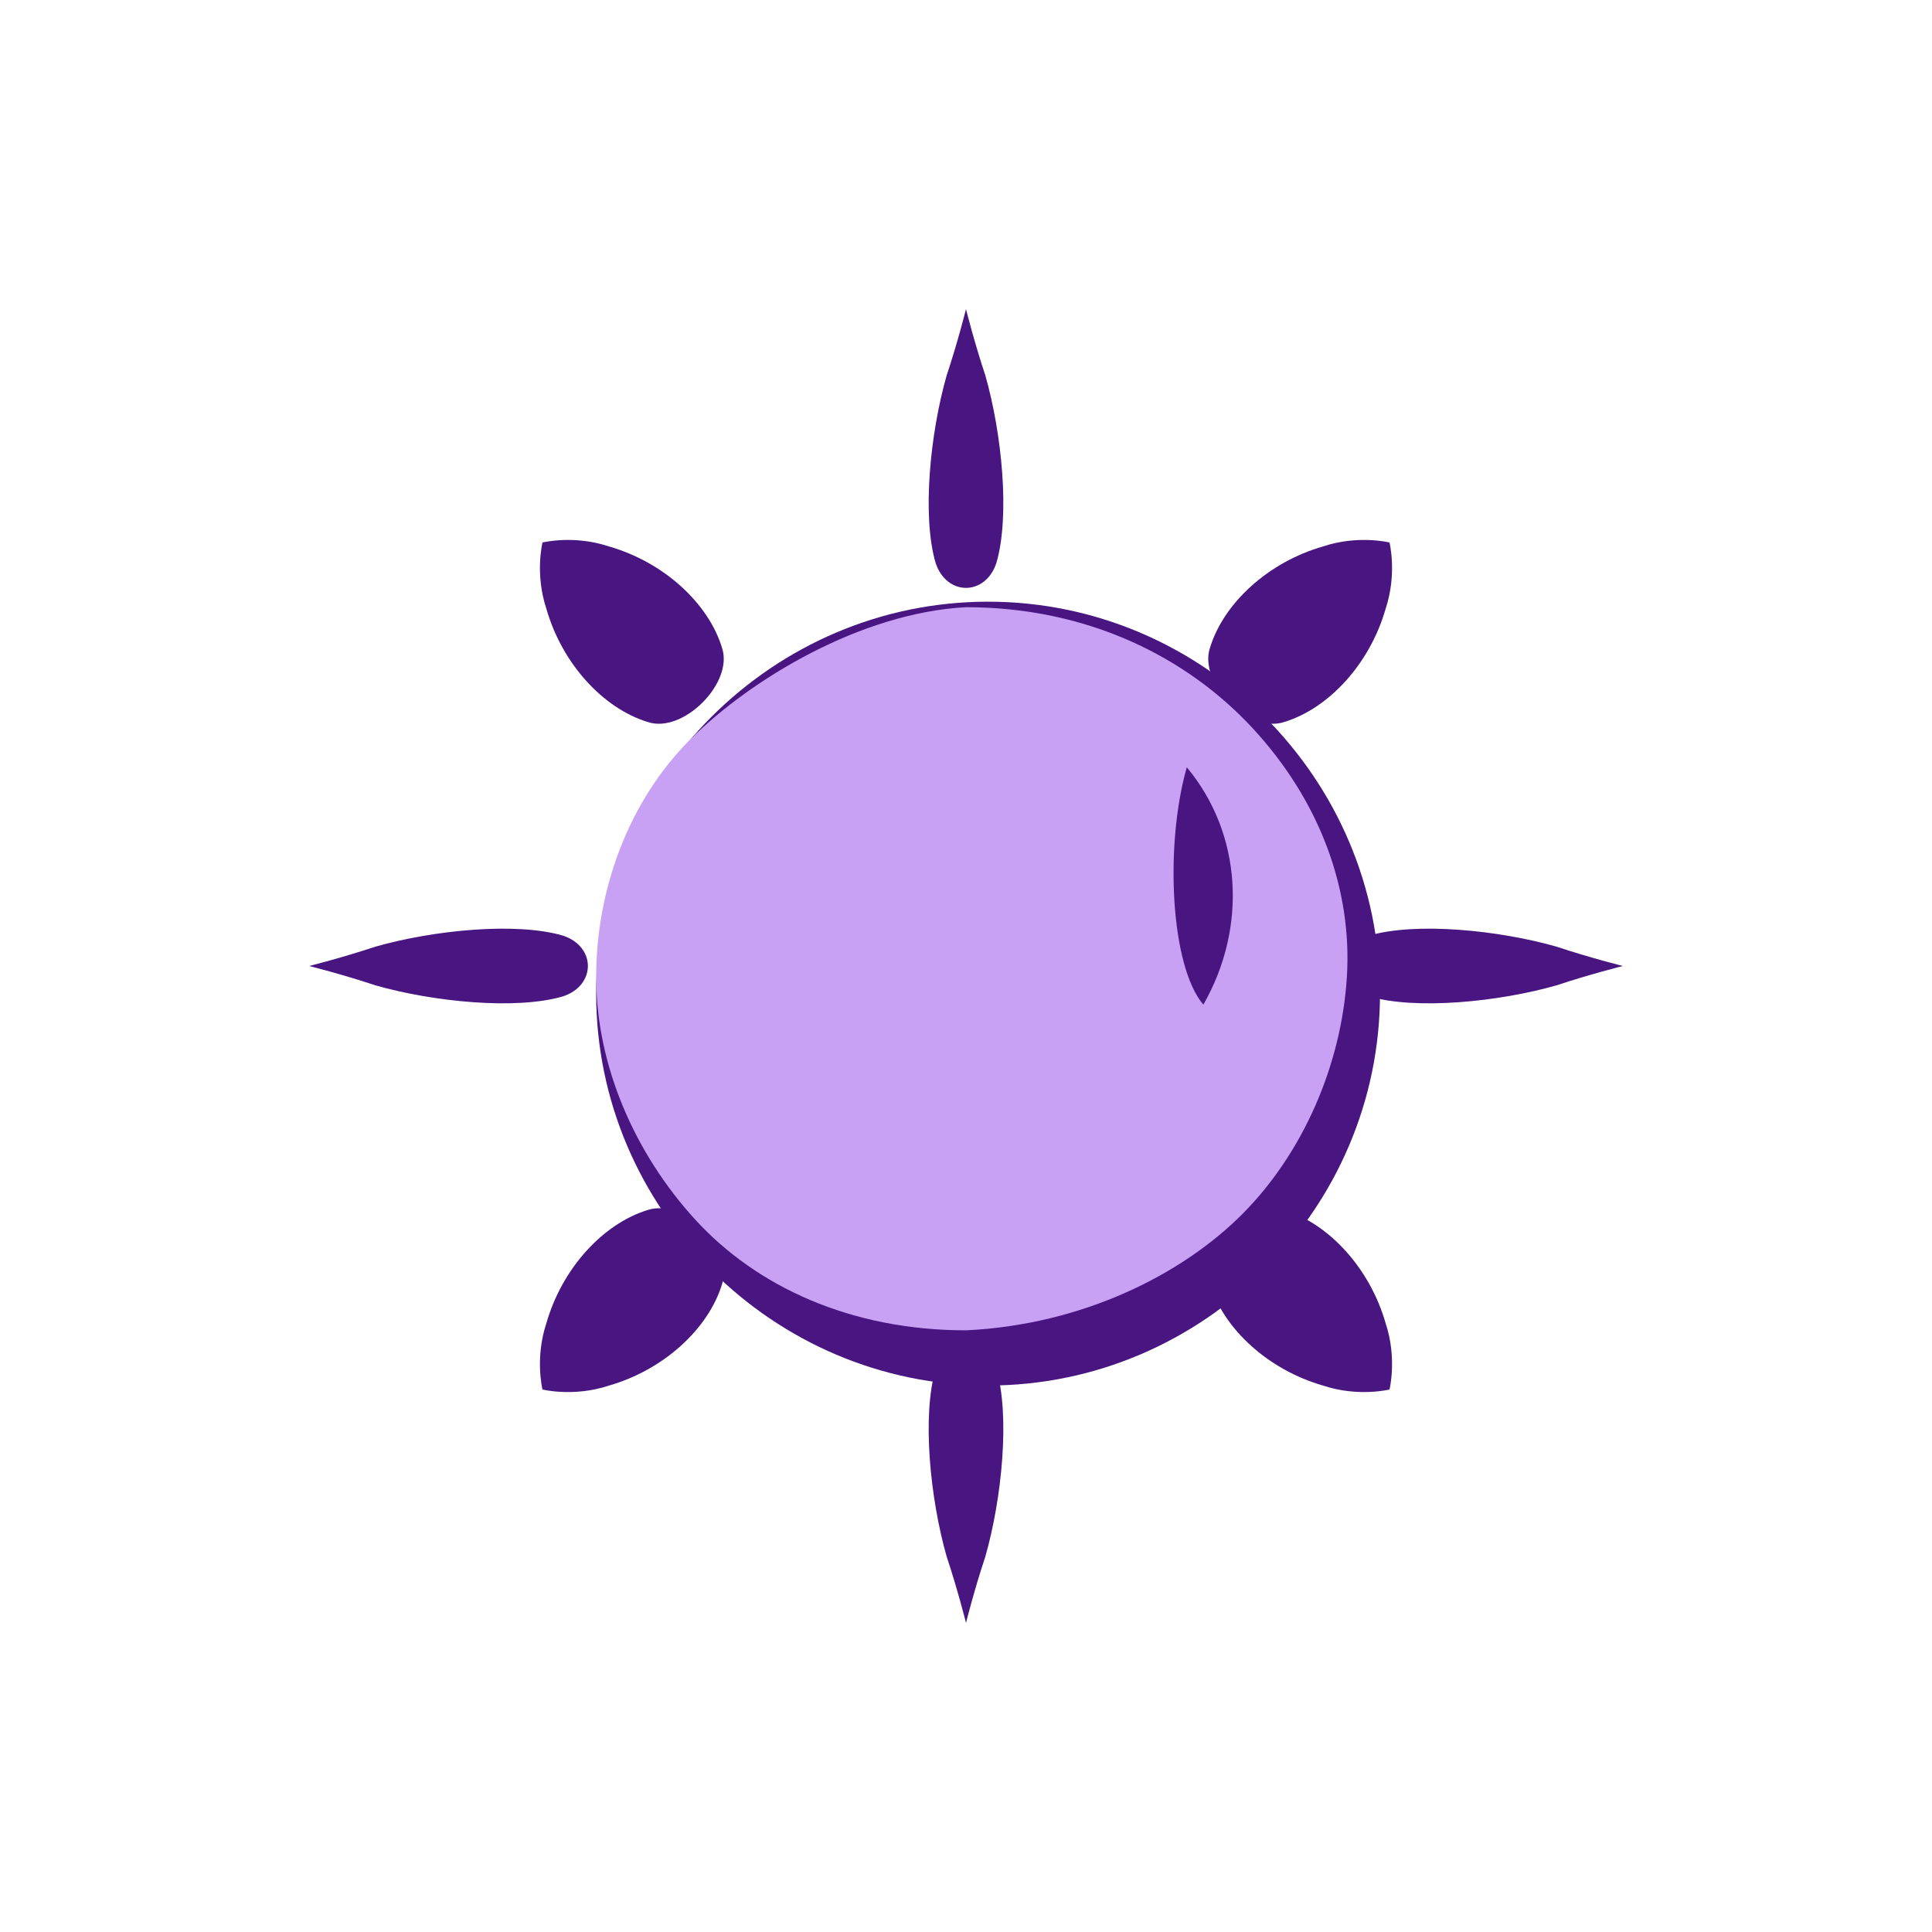
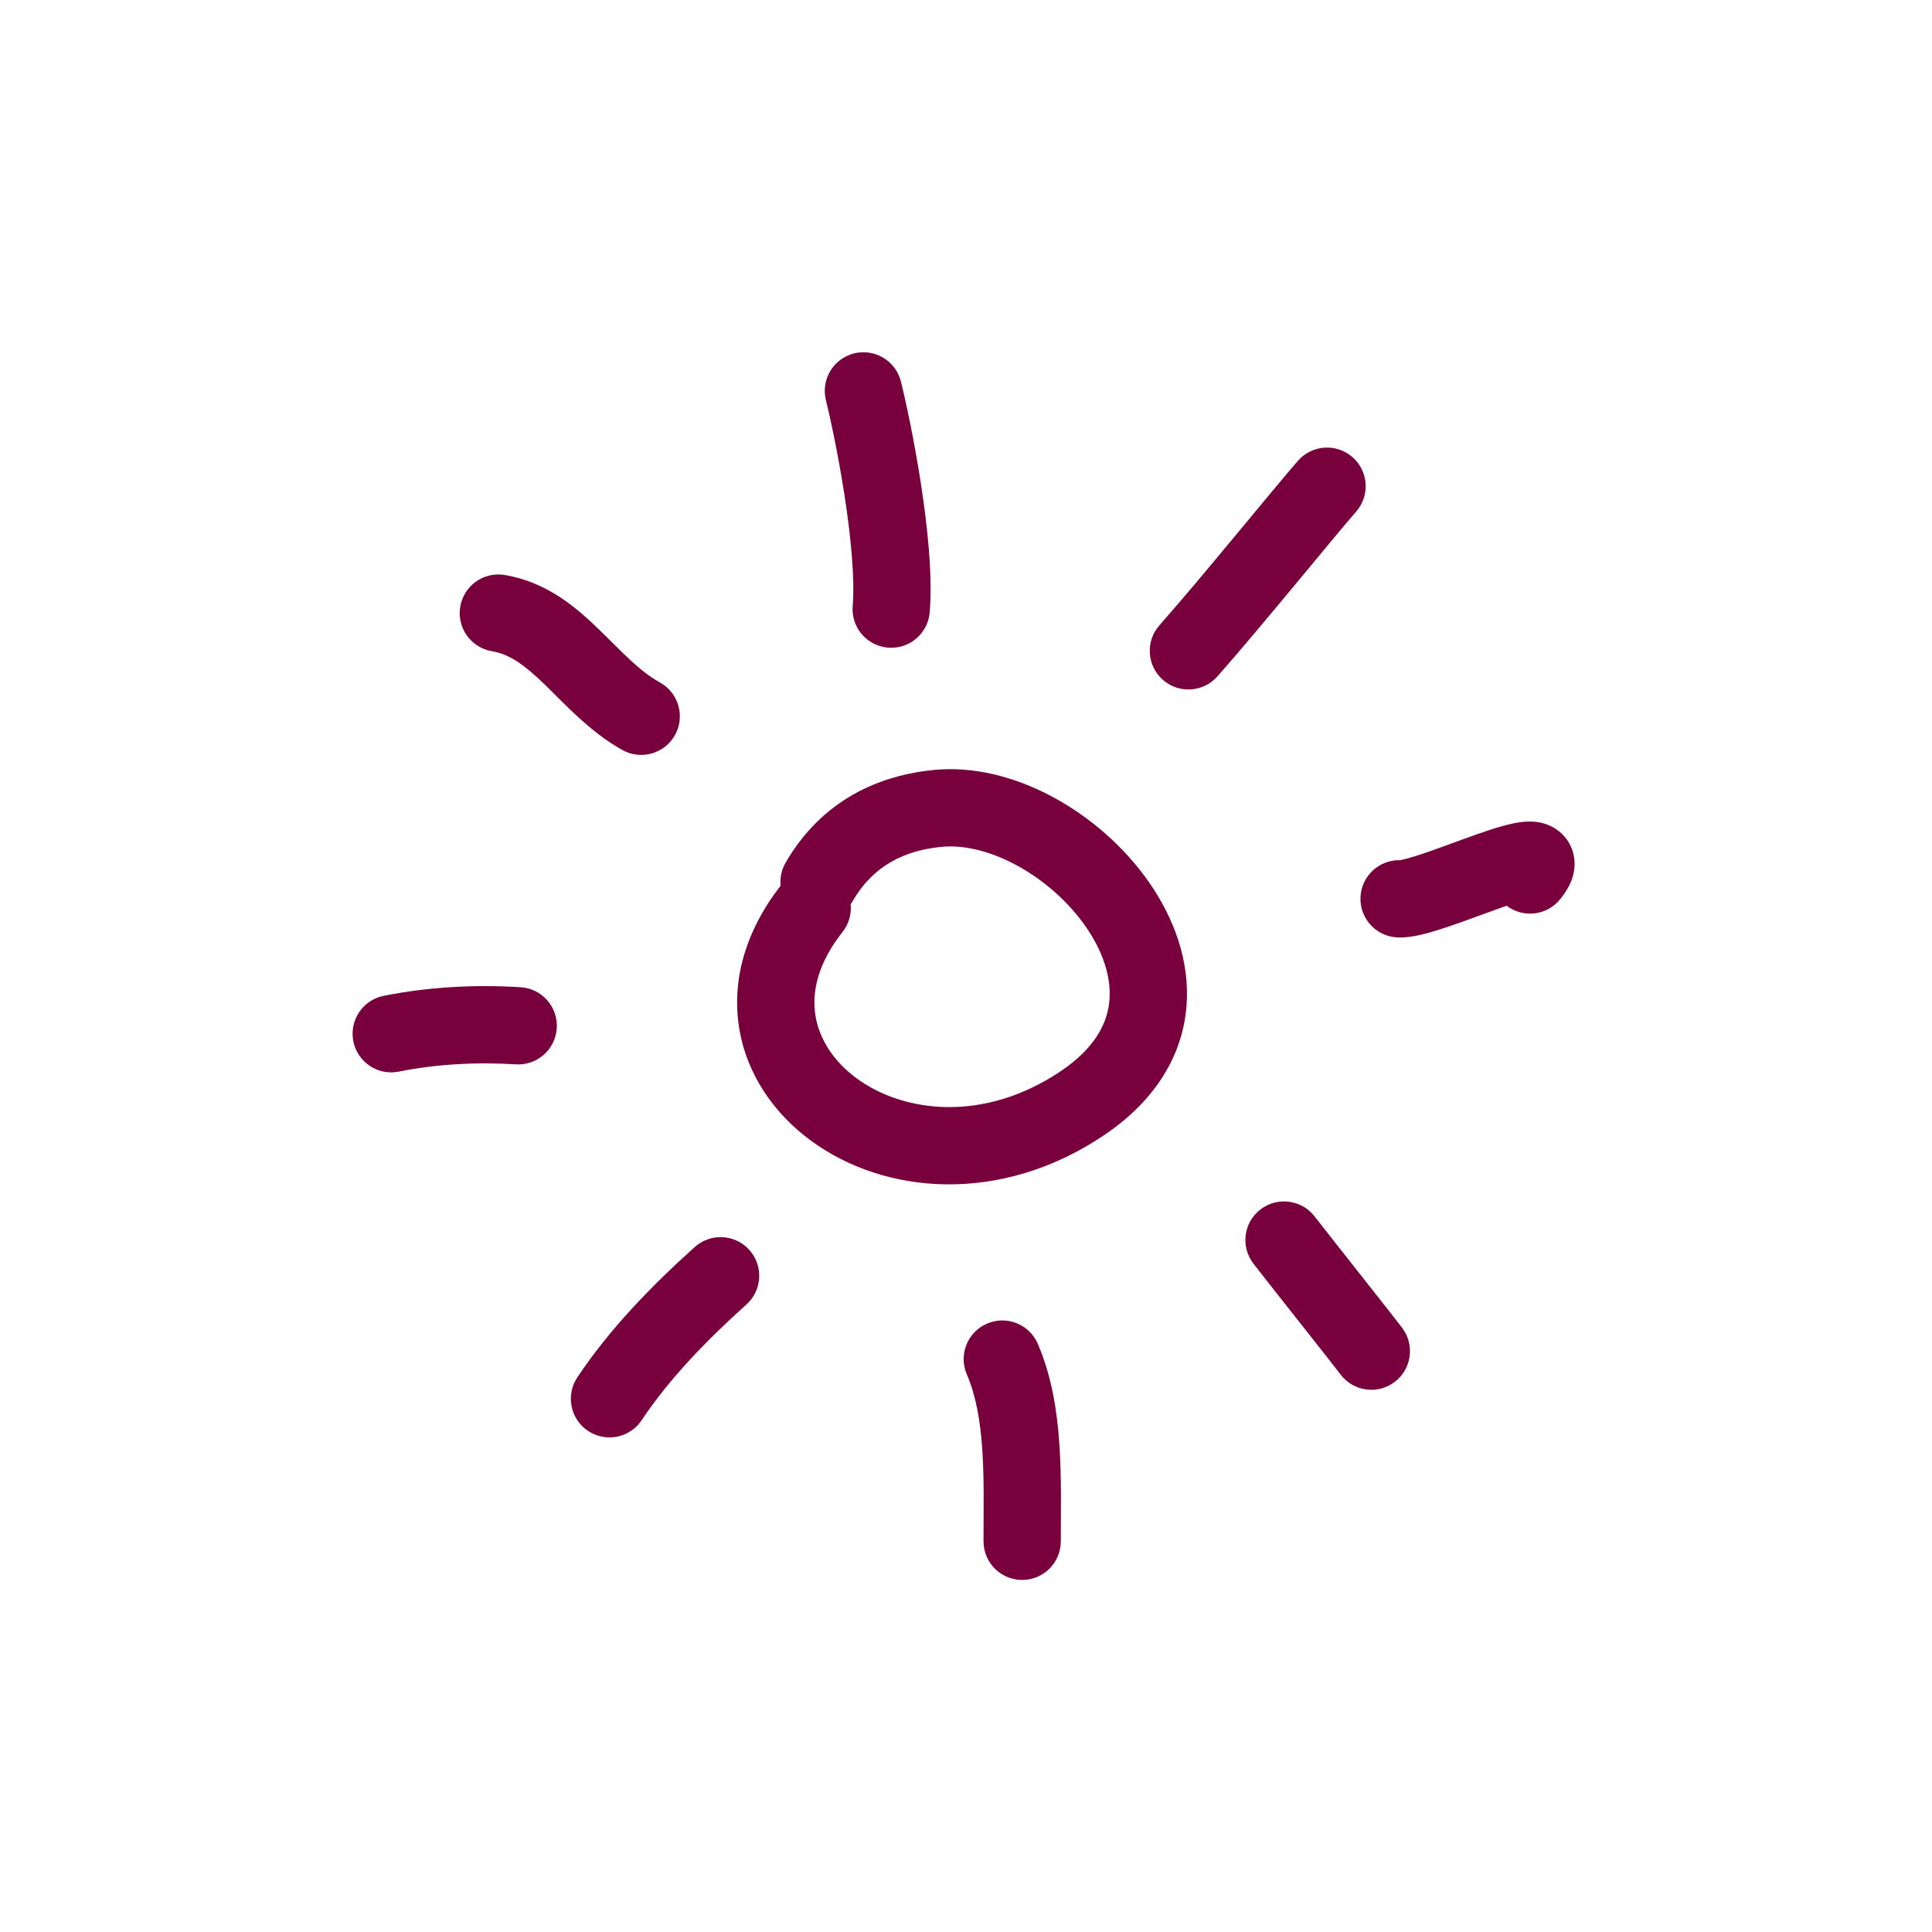
- <svg xmlns="http://www.w3.org/2000/svg" width="700" height="700" viewBox="0 0 700 700" fill="none">
-   <g>
-     <path d="M339 204 C334 187 337 157 343 136 C347 124 350 112 350 112 C350 112 353 124 357 136 C363 157 366 187 361 204 C357 216 343 216 339 204Z" fill="#481581" />
-     <path d="M339 204 C334 187 337 157 343 136 C347 124 350 112 350 112 C350 112 353 124 357 136 C363 157 366 187 361 204 C357 216 343 216 339 204Z" fill="#481581" transform="rotate(90 350 350)" />
-     <path d="M339 204 C334 187 337 157 343 136 C347 124 350 112 350 112 C350 112 353 124 357 136 C363 157 366 187 361 204 C357 216 343 216 339 204Z" fill="#481581" transform="rotate(180 350 350)" />
-     <path d="M339 204 C334 187 337 157 343 136 C347 124 350 112 350 112 C350 112 353 124 357 136 C363 157 366 187 361 204 C357 216 343 216 339 204Z" fill="#481581" transform="rotate(270 350 350)" />
-     <path d="M331 206 C323 191 324 169 334 151 C340 139 350 133 350 133 C350 133 360 139 366 151 C376 169 377 191 369 206 C363 218 337 218 331 206Z" fill="#481581" transform="rotate(45 350 350)" />
-     <path d="M331 206 C323 191 324 169 334 151 C340 139 350 133 350 133 C350 133 360 139 366 151 C376 169 377 191 369 206 C363 218 337 218 331 206Z" fill="#481581" transform="rotate(135 350 350)" />
-     <path d="M331 206 C323 191 324 169 334 151 C340 139 350 133 350 133 C350 133 360 139 366 151 C376 169 377 191 369 206 C363 218 337 218 331 206Z" fill="#481581" transform="rotate(225 350 350)" />
-     <path d="M331 206 C323 191 324 169 334 151 C340 139 350 133 350 133 C350 133 360 139 366 151 C376 169 377 191 369 206 C363 218 337 218 331 206Z" fill="#481581" transform="rotate(315 350 350)" />
-     <animateTransform attributeName="transform" type="rotate" from="0 350 350" to="360 350 350" dur="22s" repeatCount="indefinite" />
-   </g>
-   <path d="M358 218 C436 218 500 282 500 360 C500 438 436 502 358 502 C280 502 216 438 216 360 C216 282 280 218 358 218Z" fill="#481581" />
-   <path d="M350 220 C394 220 430 238 454 264 C478 290 490 322 488 354 C486 386 472 418 450 440 C428 462 392 480 350 482 C308 482 274 466 252 442 C230 418 216 386 216 354 C216 322 228 290 250 268 C272 246 312 222 350 220Z" fill="#C8A1F5" />
-   <path d="M430 278 C450 302 452 336 436 364 C424 350 422 306 430 278Z" fill="#481581" />
+ <svg xmlns="http://www.w3.org/2000/svg" width="732" height="732" viewBox="0 0 732 732" fill="none">
+   <path d="M355.919 291.556C371.635 290.523 387.521 295.44 401.163 303.229C415.328 311.316 428.138 323.086 437.041 336.793C445.919 350.461 451.481 367.006 449.233 384.155C446.926 401.749 436.694 417.684 418.382 430.049C379.379 456.386 335.345 452.827 307.238 432.172C293.182 421.843 282.804 406.924 280.017 389.232C277.229 371.532 282.326 352.87 295.756 335.577C295.469 332.633 296.066 329.574 297.665 326.821C311.36 303.225 332.921 293.617 354.398 291.673L355.919 291.556ZM386.645 328.656C376.204 322.695 365.71 320.05 357.036 320.834C342.847 322.118 330.916 327.859 322.988 341.518C322.772 341.889 322.539 342.246 322.296 342.592C322.654 346.229 321.665 350.004 319.221 353.098C309.697 365.156 307.575 376.006 308.941 384.676C310.342 393.566 315.71 402.061 324.577 408.577C342.316 421.613 372.832 425.475 401.996 405.782C414.547 397.307 419.159 388.301 420.201 380.348C421.302 371.95 418.72 362.34 412.485 352.741C406.275 343.181 397.003 334.57 386.645 328.656Z" fill="#78003D" />
+   <path d="M491.811 174.534C497.158 168.47 506.411 167.889 512.475 173.237C518.539 178.584 519.12 187.835 513.773 193.899C510.053 198.117 500.993 209.109 490.601 221.625C480.397 233.914 469.057 247.489 461.208 256.32C455.837 262.363 446.584 262.908 440.541 257.537C434.497 252.165 433.952 242.912 439.324 236.869C446.784 228.475 457.798 215.295 468.075 202.919C478.163 190.77 487.71 179.185 491.811 174.534Z" fill="#78003D" />
+   <path d="M323.582 133.902C331.425 131.94 339.375 136.708 341.337 144.551C343.131 151.725 346.351 166.671 348.878 183.01C351.358 199.04 353.4 217.804 352.25 231.975C351.597 240.034 344.535 246.037 336.476 245.384C328.417 244.73 322.414 237.668 323.067 229.609C323.918 219.115 322.382 203.266 319.941 187.485C317.548 172.013 314.505 157.947 312.932 151.657C310.971 143.813 315.738 135.864 323.582 133.902Z" fill="#78003D" />
+   <path d="M174.378 229.891C175.706 221.915 183.249 216.526 191.225 217.855C207.328 220.537 218.521 230.343 226.904 238.46C236.147 247.408 242.016 254.106 250.069 258.595C257.131 262.532 259.665 271.448 255.729 278.511C251.792 285.573 242.876 288.107 235.813 284.171C223.388 277.244 213.557 266.291 206.539 259.496C198.662 251.87 193.032 247.84 186.414 246.738C178.438 245.409 173.049 237.866 174.378 229.891Z" fill="#78003D" />
+   <path d="M145.362 377.303C162.302 373.915 179.785 372.967 197.242 374.04C205.311 374.536 211.452 381.48 210.956 389.55C210.46 397.62 203.514 403.761 195.444 403.265C180.214 402.328 165.288 403.178 151.106 406.015C143.177 407.601 135.464 402.459 133.878 394.531C132.292 386.603 137.433 378.889 145.362 377.303Z" fill="#78003D" />
+   <path d="M263.237 472.471C269.253 467.069 278.508 467.566 283.91 473.582C289.312 479.598 288.814 488.854 282.798 494.256C267.781 507.74 253.609 522.333 243.105 538.092C238.62 544.819 229.531 546.638 222.803 542.154C216.076 537.669 214.259 528.58 218.743 521.852C231.206 503.156 247.419 486.674 263.237 472.471Z" fill="#78003D" />
+   <path d="M372.636 583.971C372.636 571.846 372.927 560.479 372.181 549.301C371.442 538.24 369.735 528.668 366.313 520.73C363.114 513.305 366.539 504.692 373.964 501.492C381.389 498.292 390.002 501.718 393.202 509.143C398.503 521.441 400.554 534.765 401.394 547.351C402.227 559.819 401.916 572.851 401.916 583.971C401.916 592.056 395.361 598.61 387.276 598.611C379.191 598.611 372.636 592.056 372.636 583.971Z" fill="#78003D" />
+   <path d="M477.514 458.275C483.899 453.314 493.096 454.467 498.057 460.851C506.67 471.933 527.662 498.314 531.287 503.148C536.137 509.617 534.825 518.792 528.356 523.642C521.887 528.493 512.712 527.181 507.861 520.712C504.356 516.036 484.217 490.757 474.939 478.818C469.978 472.434 471.131 463.237 477.514 458.275Z" fill="#78003D" />
+   <path d="M578.811 311.277C580.399 311.225 583.558 311.256 586.921 312.703C591.134 314.515 595.415 318.567 596.391 324.855C597.146 329.724 595.477 333.609 594.627 335.333C593.613 337.388 592.314 339.199 591.138 340.668C586.163 346.886 577.154 347.968 570.851 343.173C570.317 343.357 569.767 343.547 569.202 343.745C563.842 345.626 555.376 348.827 549.422 350.86C546.156 351.974 542.814 353.038 539.755 353.815C537.068 354.498 533.183 355.348 529.394 355.166C521.318 354.779 515.084 347.916 515.472 339.84C515.86 331.764 522.723 325.533 530.798 325.92C529.943 325.879 530.229 326.026 532.543 325.438C534.486 324.944 536.976 324.168 539.963 323.149C546.515 320.912 552.243 318.667 559.503 316.118C562.759 314.975 566.064 313.873 569.075 313.03C571.804 312.266 575.39 311.388 578.811 311.277Z" fill="#78003D" />
</svg>
